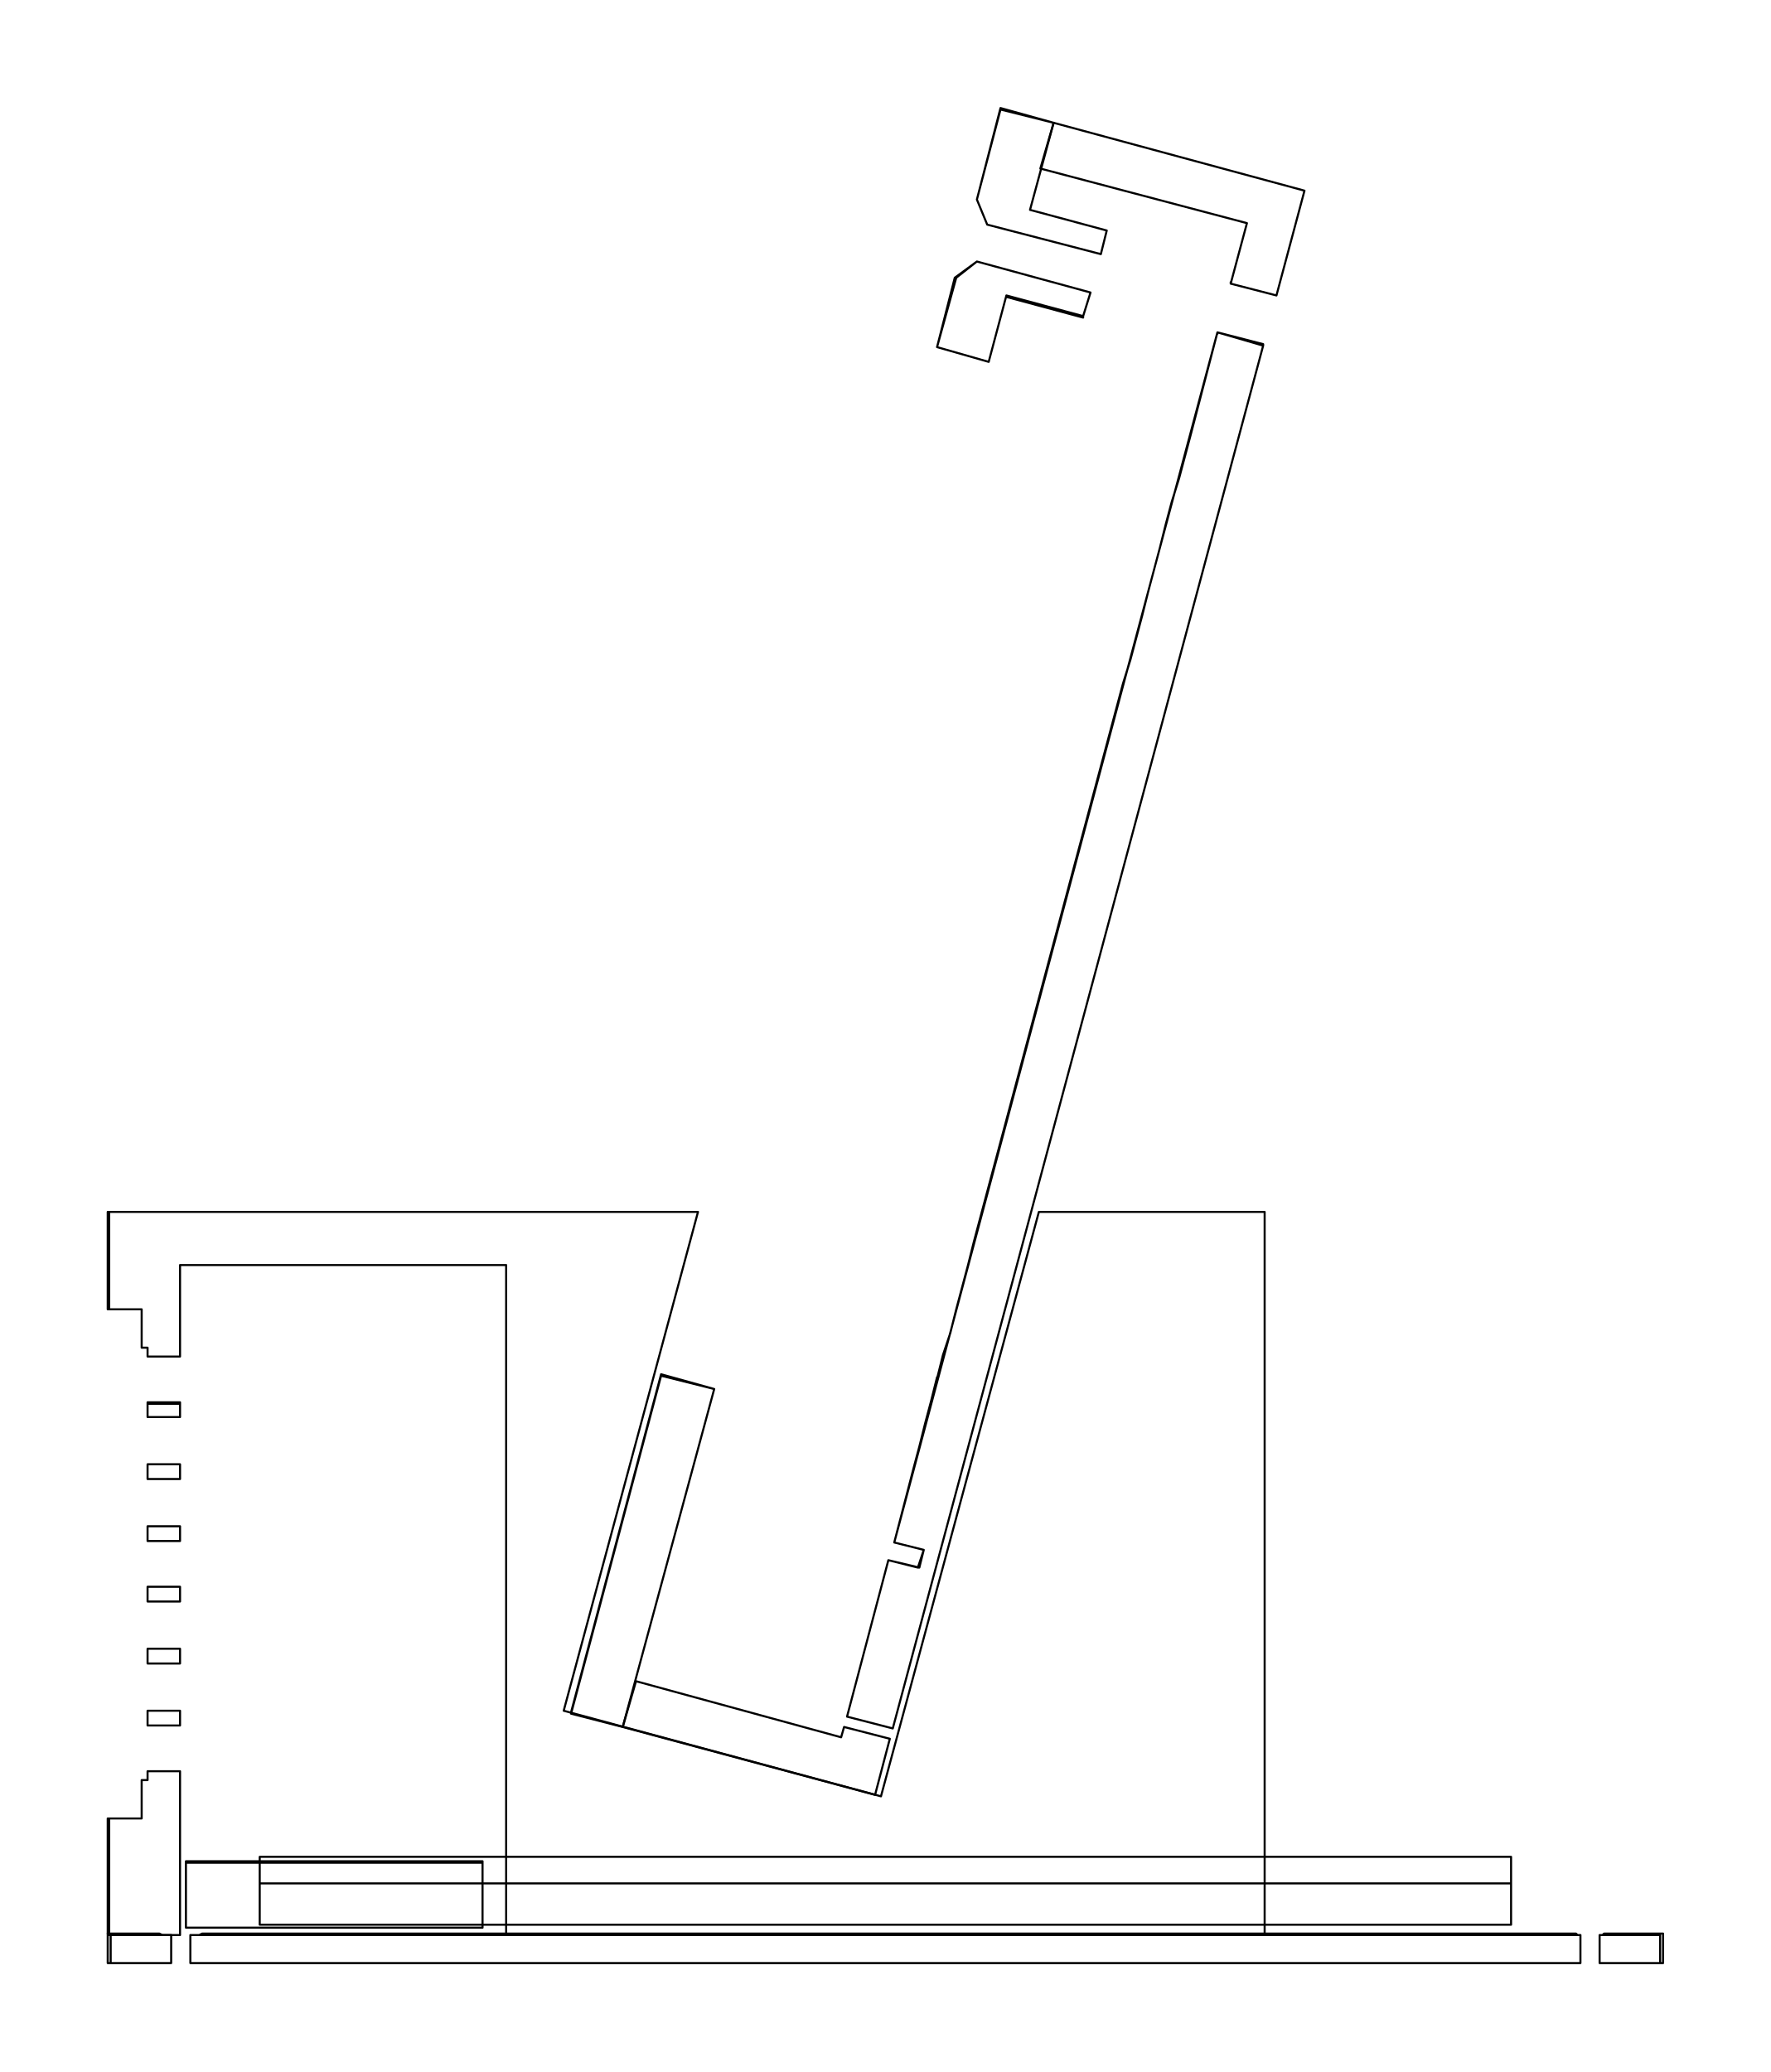
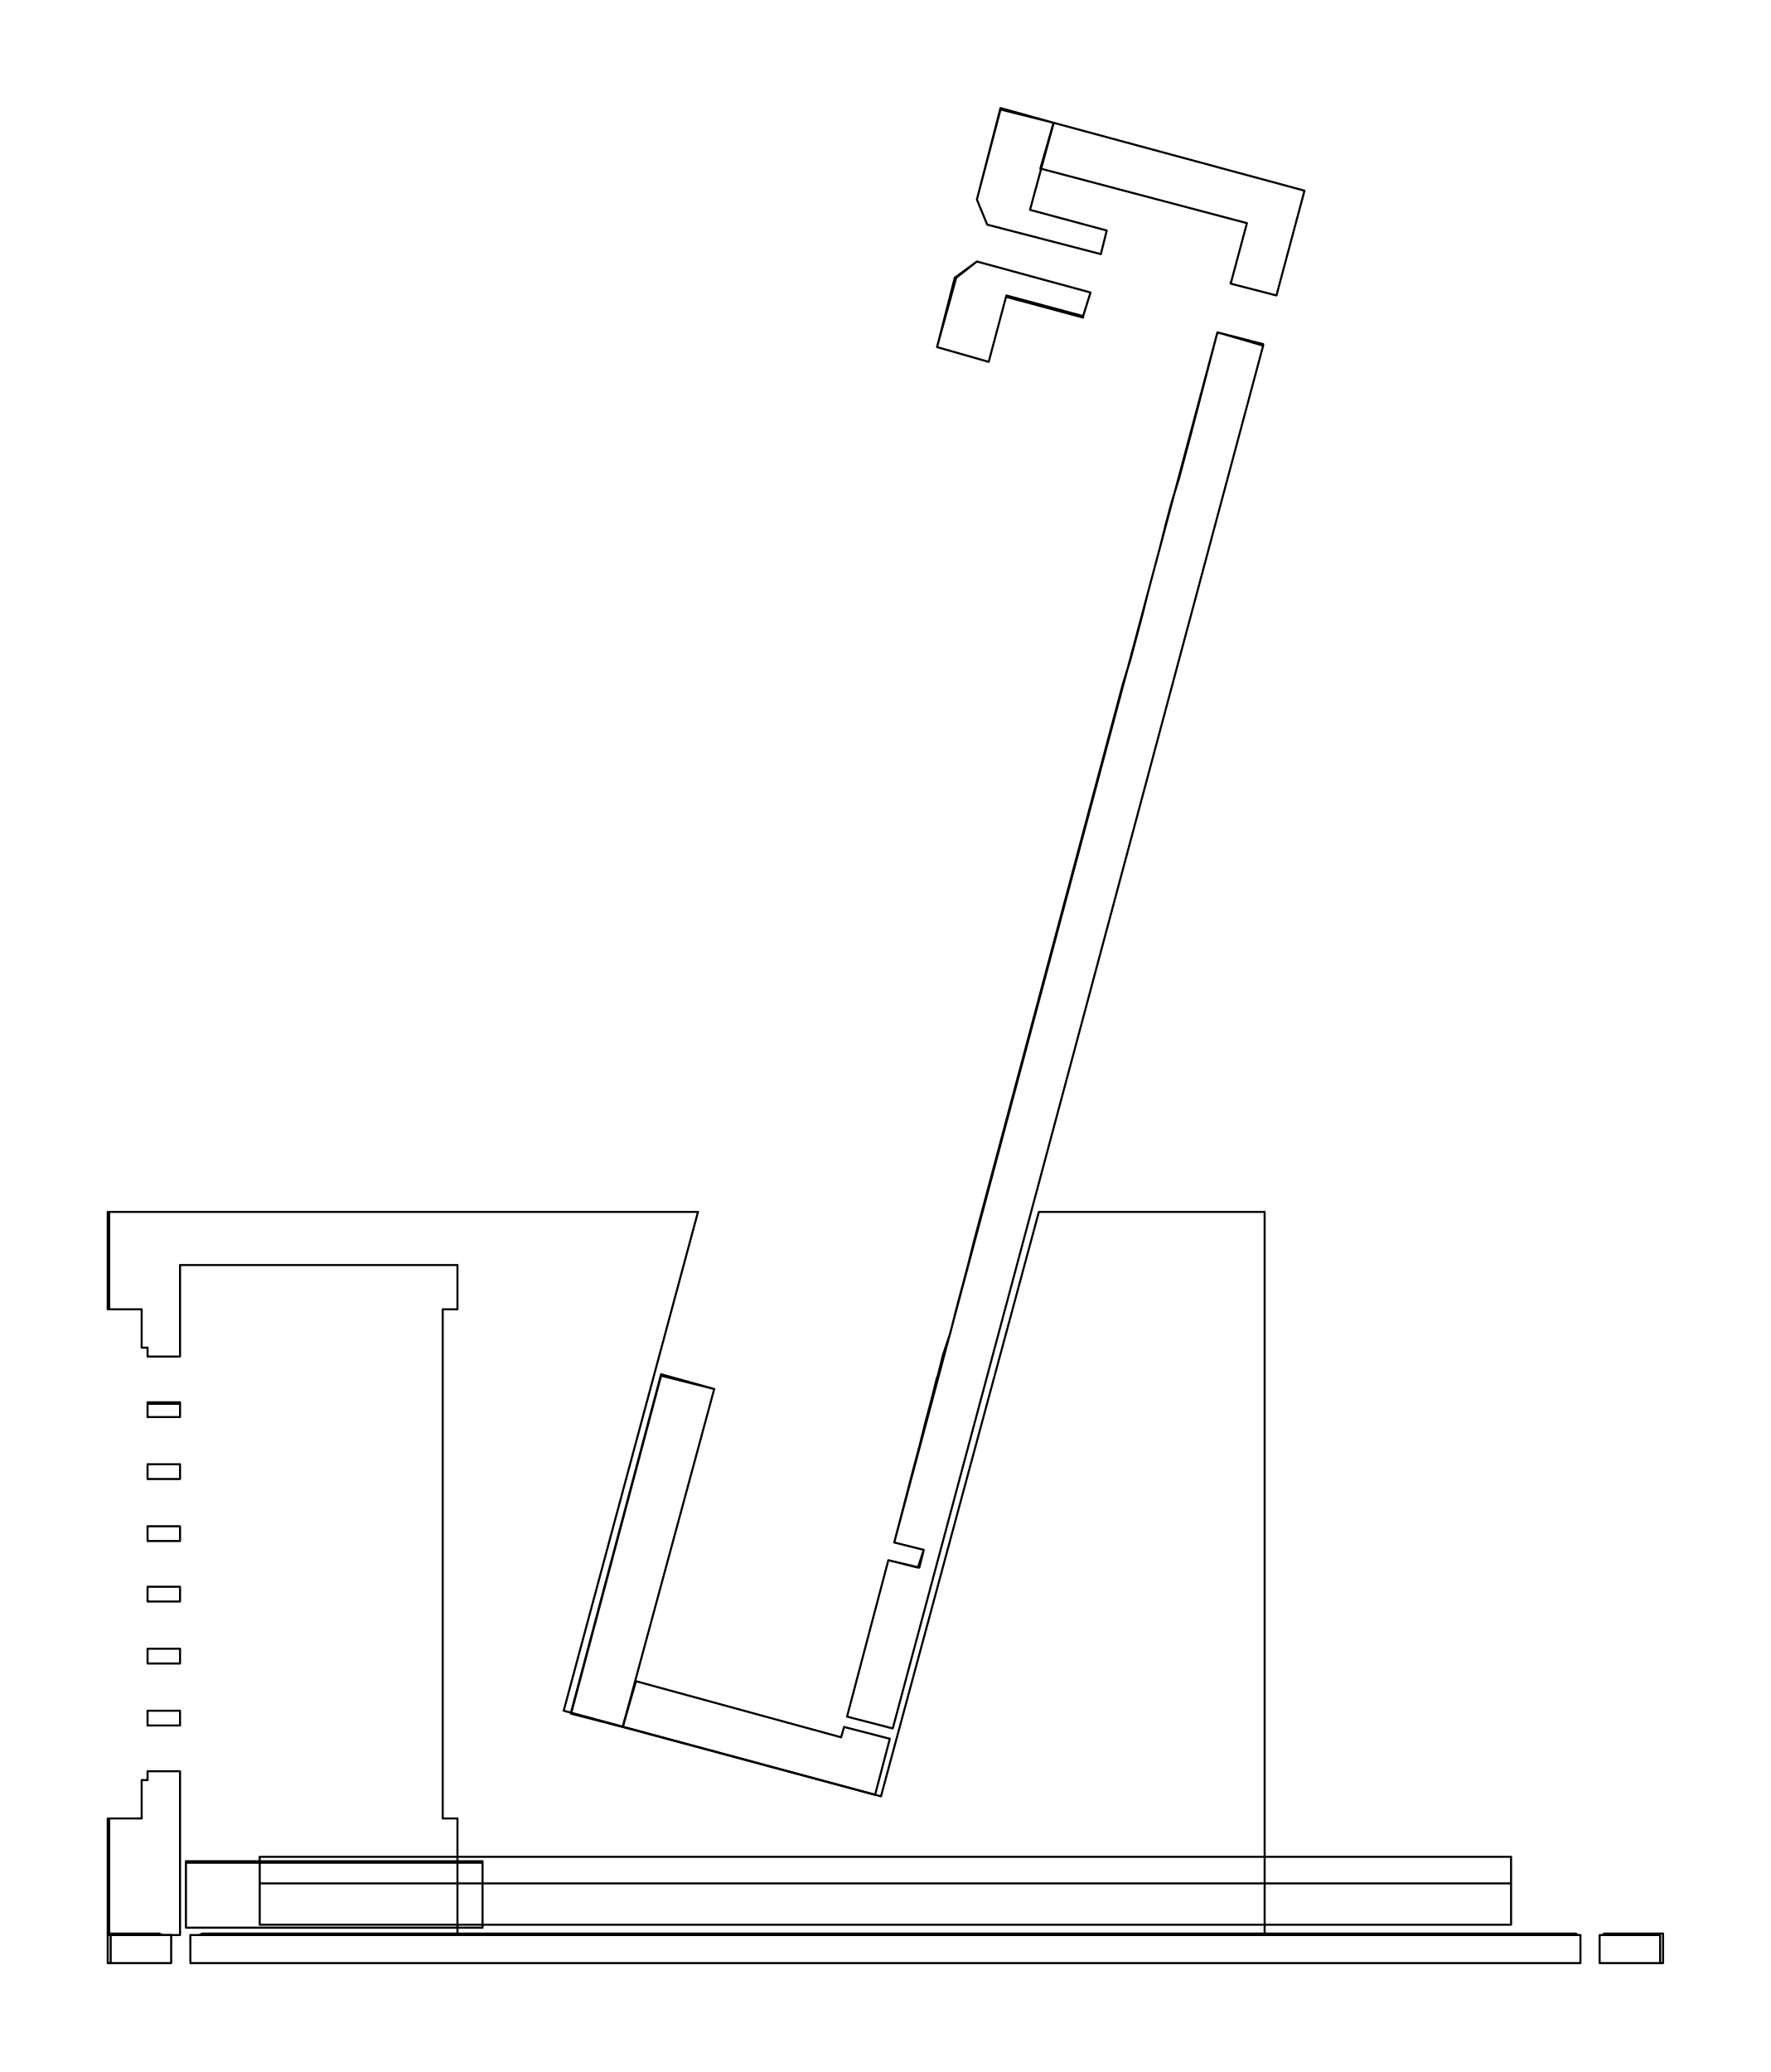
<svg xmlns="http://www.w3.org/2000/svg" viewBox="0 0 1200.0 1403.6" width="1200" height="1404" fill="none" stroke="currentColor" stroke-linecap="round" stroke-linejoin="round" role="img">
-   <path id="case-section-g0-vis" d="M670 245L682 200 M734 214L682 200 M734 215L734 215L734 214 M635 235L670 245 M635 235L648 188 M662 177L648 188 M739 198L662 177 M734 214L739 198 M635 235L635 235 M635 235L647 188 M662 177L647 188 M739 198L662 177 M739 198L739 198 M647 188L647 188L647 189 M647 189L647 189L647 188L648 188 M484 941L484 941 M422 1170L484 941 M387 1160L448 931 M448 931L484 941 M448 932L484 941 M448 932L448 931 M387 1161L422 1170 M387 1161L448 932 M387 1160L387 1161 M714 83L714 83 M698 142L714 83 M678 74L714 83 M678 73L678 74 M678 73L714 83 M750 156L698 142 M746 172L750 156 M746 172L669 152 M662 135L669 152 M662 135L678 74 M750 156L750 156 M662 135L678 73 M662 135L662 135 M662 135L662 135 M734 215L682 201 M750 156L698 142" stroke-width="1.4" vector-effect="non-scaling-stroke" />
-   <path id="case-section-g1-vis" d="M884 129L884 129 M865 200L884 129 M714 83L884 129 M714 83L714 83 M714 83L884 129 M865 200L834 192 M834 192L845 151 M705 114L845 151 M705 114L714 83 M834 192L834 192L834 191 M834 191L834 191L834 192 M834 192L834 192 M834 192L845 151 M705 114L714 83 M705 114L705 114 M856 233L856 233L856 234 M605 1171L856 234 M856 234L825 225 M856 233L825 225 M825 225L825 225L825 226 M825 226L825 226L825 225 M574 1163L605 1171 M574 1163L602 1057 M602 1057L623 1062 M623 1062L626 1050 M606 1045L626 1050 M606 1045L825 225 M574 1163L574 1163 M574 1163L602 1057 M602 1057L622 1062 M622 1062L626 1050 M606 1045L619 995 M619 995L619 995 M619 995L619 995 M619 995L623 980 M623 980L623 980 M623 980L627 964 M627 964L627 964 M627 964L627 964 M627 964L631 949 M631 949L631 949 M631 949L635 933 M635 933L635 934 M635 934L635 933 M635 934L639 918 M639 918L639 918 M639 918L644 903 M644 903L644 903 M644 903L644 903 M644 903L648 887 M648 887L648 887 M648 887L652 872 M652 872L652 872 M652 872L652 872 M652 872L656 857 M656 857L656 857 M656 857L660 841 M660 841L660 841 M660 841L660 841 M660 841L664 826 M664 826L664 826 M664 826L761 463 M761 463L761 463 M761 463L761 463 M761 463L766 447 M766 447L766 447 M766 447L770 432 M770 432L770 432 M770 432L770 432 M770 432L774 417 M774 417L774 417 M774 417L778 401 M778 401L778 401 M778 401L778 401 M778 401L782 386 M782 386L782 386 M782 386L786 371 M786 371L786 371 M786 371L786 371 M786 371L790 355 M790 355L790 355 M790 355L794 340 M794 340L794 340 M794 340L794 340 M794 340L799 324 M799 324L799 324 M799 324L803 309 M803 309L803 309 M803 309L803 309 M803 309L807 294 M807 294L807 294 M807 294L825 225 M606 1045L606 1045 M602 1057L602 1057 M622 1062L623 1062 M603 1178L603 1178 M593 1216L603 1178 M422 1170L431 1139 M431 1139L570 1177 M570 1177L572 1170 M572 1170L603 1178 M572 1170L572 1170 M572 1170L603 1178 M422 1170L593 1216 M422 1170L431 1139 M431 1139L570 1177 M570 1177L572 1170 M422 1170L422 1170 M431 1139L431 1139 M570 1177L570 1177" stroke-width="1.4" vector-effect="non-scaling-stroke" />
-   <path id="case-section-g2-vis" d="M990 1258L990 1258 M990 1258L279 1258 M279 1258L279 1258 M279 1258L279 1258 M279 1258L990 1258 M279 1258L279 1258 M176 1258L176 1258 M1024 1258L176 1258 M1024 1258L1024 1258 M1024 1258L990 1258 M990 1258L990 1258 M990 1258L279 1258 M279 1258L279 1258 M279 1258L176 1258 M176 1276L176 1276 M176 1258L176 1276 M176 1258L176 1276 M1024 1276L1024 1258 M1024 1276L176 1276 M73 1330L74 1330L75 1330 M116 1330L75 1330 M73 1330L73 1310 M73 1310L74 1310L74 1311L75 1311 M75 1311L75 1330 M116 1311L75 1311 M116 1311L116 1330 M104 1310L105 1310L107 1310L108 1310L110 1311L111 1311L113 1311L114 1311L116 1311 M104 1310L73 1310 M1024 1276L1024 1304 M176 1304L1024 1304 M176 1304L176 1304 M176 1304L176 1276 M176 1276L1024 1276 M176 1276L176 1276 M176 1304L176 1276 M1125 1330L1084 1330 M1125 1330L1125 1330L1126 1330L1127 1330 M1127 1330L1127 1330 M1084 1311L1084 1330 M1084 1311L1086 1311L1087 1310L1089 1310L1090 1310L1092 1310L1093 1310L1095 1310L1096 1310 M1125 1311L1125 1330 M1125 1311L1084 1311 M1125 1311L1125 1310L1126 1310L1127 1310 M1127 1310L1127 1310 M1127 1330L1127 1310 M1127 1310L1096 1310 M1071 1330L129 1330 M129 1311L129 1330 M129 1311L131 1311L132 1311L134 1311L135 1311L137 1310L138 1310L140 1310L141 1310 M1071 1311L129 1311 M1071 1311L1071 1330 M1059 1310L1060 1310L1062 1310L1063 1310L1065 1310L1066 1310L1068 1310L1069 1311L1071 1311 M1059 1310L141 1310 M1127 1310L1127 1330" stroke-width="1.4" vector-effect="non-scaling-stroke" />
-   <path id="case-section-g3-vis" d="M122 992L122 992 M122 992L122 1002 M100 992L122 992 M100 992L122 992 M100 992L100 992 M100 992L100 1002 M100 1002L122 1002 M100 1002L100 1002 M100 992L100 1002 M122 1159L122 1169 M122 1159L122 1159 M100 1169L122 1169 M100 1159L100 1169 M100 1159L122 1159 M100 1159L122 1159 M100 1159L100 1159 M100 1159L100 1168 M100 1169L100 1168 M122 950L122 951 M122 951L122 960 M100 950L122 950 M100 951L122 951 M100 951L100 950 M100 950L100 960 M100 960L122 960 M100 960L100 960 M100 951L100 960 M343 1311L857 1311 M343 1311L343 1310 M857 821L857 1311 M857 821L857 821 M343 857L343 1311 M122 857L343 857 M122 857L122 919 M100 919L122 919 M100 913L100 919 M100 913L96 913 M96 887L96 913 M96 887L74 887 M74 821L74 887 M74 821L473 821 M473 821L382 1159 M382 1159L597 1217 M704 821L597 1217 M704 821L857 821 M343 857L343 1310 M100 913L100 919 M96 887L96 912 M73 821L73 887 M73 821L473 821 M382 1159L597 1217 M704 821L597 1217 M704 821L857 821 M704 821L704 821 M100 919L100 919 M96 913L96 912 M74 887L73 887 M73 821L74 821 M473 821L473 821 M597 1217L597 1217 M122 1117L122 1127 M122 1117L122 1117 M100 1127L122 1127 M100 1117L100 1127 M100 1117L122 1117 M100 1117L122 1117 M100 1117L100 1117 M100 1117L100 1127 M100 1127L100 1127 M122 1034L122 1034 M122 1034L122 1044 M100 1034L122 1034 M100 1034L122 1034 M100 1034L100 1034 M100 1034L100 1043 M100 1044L122 1044 M100 1044L100 1043 M100 1034L100 1044 M74 1311L122 1311 M73 1310L74 1311 M73 1232L73 1310 M96 1232L73 1232 M96 1206L96 1232 M100 1206L96 1206 M100 1200L100 1206 M100 1200L122 1200 M122 1200L122 1311 M122 1200L122 1200 M74 1232L74 1311 M96 1232L74 1232 M96 1206L96 1232 M100 1206L96 1206 M100 1200L100 1206 M100 1200L122 1200 M74 1232L73 1232 M96 1232L96 1232 M96 1206L96 1206 M100 1206L100 1206 M100 1200L100 1200 M122 1075L122 1085 M122 1075L122 1075 M100 1085L122 1085 M100 1075L100 1085 M100 1075L122 1075 M100 1075L122 1075 M100 1075L100 1075 M100 1075L100 1085 M100 1085L100 1085" stroke-width="1.4" vector-effect="non-scaling-stroke" />
+   <path id="case-section-g0-vis" d="M670 245L682 200 M734 214L682 200 M734 215L734 215L734 214 M635 235L670 245 M635 235L648 188 M662 177L648 188 M739 198L662 177 M734 214L739 198 M635 235L635 235 M635 235L647 188 M662 177L647 188 M739 198L662 177 M739 198L739 198 M647 188L647 188L647 189 M647 189L647 189L647 188L648 188 M714 83L714 83 M698 142L714 83 M678 74L714 83 M678 73L678 74 M678 73L714 83 M750 156L698 142 M746 172L750 156 M746 172L669 152 M662 135L669 152 M662 135L678 74 M750 156L750 156 M662 135L678 73 M662 135L662 135 M662 135L662 135 M484 941L484 941 M422 1170L484 941 M387 1160L448 931 M448 931L484 941 M448 932L484 941 M448 932L448 931 M387 1161L422 1170 M387 1161L448 932 M387 1160L387 1161 M734 215L682 201 M750 156L698 142" stroke-width="1.4" vector-effect="non-scaling-stroke" />
+   <path id="case-section-g1-vis" d="M603 1178L603 1178 M593 1216L603 1178 M422 1170L431 1139 M431 1139L570 1177 M570 1177L572 1170 M572 1170L603 1178 M572 1170L572 1170 M572 1170L603 1178 M422 1170L593 1216 M422 1170L431 1139 M431 1139L570 1177 M570 1177L572 1170 M422 1170L422 1170 M431 1139L431 1139 M570 1177L570 1177 M856 233L856 233L856 234 M605 1171L856 234 M856 234L825 225 M856 233L825 225 M825 225L825 225L825 226 M825 226L825 226L825 225 M574 1163L605 1171 M574 1163L602 1057 M602 1057L623 1062 M623 1062L626 1050 M606 1045L626 1050 M606 1045L825 225 M574 1163L574 1163 M574 1163L602 1057 M602 1057L622 1062 M622 1062L626 1050 M606 1045L619 995 M619 995L619 995 M619 995L619 995 M619 995L623 980 M623 980L623 980 M623 980L627 964 M627 964L627 964 M627 964L627 964 M627 964L631 949 M631 949L631 949 M631 949L635 933 M635 933L635 934 M635 934L635 933 M635 934L639 918 M639 918L639 918 M639 918L644 903 M644 903L644 903 M644 903L644 903 M644 903L648 887 M648 887L648 887 M648 887L652 872 M652 872L652 872 M652 872L652 872 M652 872L656 857 M656 857L656 857 M656 857L660 841 M660 841L660 841 M660 841L660 841 M660 841L664 826 M664 826L664 826 M664 826L761 463 M761 463L761 463 M761 463L761 463 M761 463L766 447 M766 447L766 447 M766 447L770 432 M770 432L770 432 M770 432L770 432 M770 432L774 417 M774 417L774 417 M774 417L778 401 M778 401L778 401 M778 401L778 401 M778 401L782 386 M782 386L782 386 M782 386L786 371 M786 371L786 371 M786 371L786 371 M786 371L790 355 M790 355L790 355 M790 355L794 340 M794 340L794 340 M794 340L794 340 M794 340L799 324 M799 324L799 324 M799 324L803 309 M803 309L803 309 M803 309L803 309 M803 309L807 294 M807 294L807 294 M807 294L825 225 M606 1045L606 1045 M602 1057L602 1057 M622 1062L623 1062 M884 129L884 129 M865 200L884 129 M714 83L884 129 M714 83L714 83 M714 83L884 129 M865 200L834 192 M834 192L845 151 M705 114L845 151 M705 114L714 83 M834 192L834 192L834 191 M834 191L834 191L834 192 M834 192L834 192 M834 192L845 151 M705 114L714 83 M705 114L705 114" stroke-width="1.4" vector-effect="non-scaling-stroke" />
+   <path id="case-section-g2-vis" d="M1024 1276L1024 1304 M176 1304L1024 1304 M176 1304L176 1304 M176 1304L176 1276 M176 1276L1024 1276 M176 1276L176 1276 M176 1304L176 1276 M176 1258L176 1258 M1024 1258L176 1258 M1024 1258L1024 1258 M1024 1258L990 1258 M990 1258L990 1258 M990 1258L279 1258 M279 1258L279 1258 M279 1258L176 1258 M176 1276L176 1276 M176 1258L176 1276 M176 1258L176 1276 M1024 1276L1024 1258 M1024 1276L176 1276 M990 1258L990 1258 M990 1258L279 1258 M279 1258L279 1258 M279 1258L279 1258 M279 1258L990 1258 M279 1258L279 1258 M1071 1330L129 1330 M129 1311L129 1330 M129 1311L131 1311L132 1311L134 1311L135 1311L137 1310L138 1310L140 1310L141 1310 M1071 1311L129 1311 M1071 1311L1071 1330 M1059 1310L1060 1310L1062 1310L1063 1310L1065 1310L1066 1310L1068 1310L1069 1311L1071 1311 M1059 1310L141 1310 M1125 1330L1084 1330 M1125 1330L1125 1330L1126 1330L1127 1330 M1127 1330L1127 1330 M1084 1311L1084 1330 M1084 1311L1086 1311L1087 1310L1089 1310L1090 1310L1092 1310L1093 1310L1095 1310L1096 1310 M1125 1311L1125 1330 M1125 1311L1084 1311 M1125 1311L1125 1310L1126 1310L1127 1310 M1127 1310L1127 1310 M1127 1330L1127 1310 M1127 1310L1096 1310 M73 1330L74 1330L75 1330 M116 1330L75 1330 M73 1330L73 1310 M73 1310L74 1310L74 1311L75 1311 M75 1311L75 1330 M116 1311L75 1311 M116 1311L116 1330 M104 1310L105 1310L107 1310L108 1310L110 1311L111 1311L113 1311L114 1311L116 1311 M104 1310L73 1310 M1127 1310L1127 1330" stroke-width="1.4" vector-effect="non-scaling-stroke" />
+   <path id="case-section-g3-vis" d="M122 1159L122 1169 M122 1159L122 1159 M100 1169L122 1169 M100 1159L100 1169 M100 1159L122 1159 M100 1159L122 1159 M100 1159L100 1159 M100 1159L100 1168 M100 1169L100 1168 M122 1034L122 1034 M122 1034L122 1044 M100 1034L122 1034 M100 1034L122 1034 M100 1034L100 1034 M100 1034L100 1043 M100 1044L122 1044 M100 1044L100 1043 M100 1034L100 1044 M310 1311L857 1311 M310 1311L310 1310 M857 821L857 1311 M857 821L857 821 M310 1232L310 1311 M310 1232L300 1232 M300 887L300 1232 M310 887L300 887 M310 857L310 887 M122 857L310 857 M122 857L122 919 M100 919L122 919 M100 913L100 919 M100 913L96 913 M96 887L96 913 M96 887L74 887 M74 821L74 887 M74 821L473 821 M473 821L382 1159 M382 1159L597 1217 M704 821L597 1217 M704 821L857 821 M310 1232L310 1310 M300 887L300 1232 M310 887L300 887 M310 857L310 887 M100 913L100 919 M96 887L96 912 M73 821L73 887 M73 821L473 821 M382 1159L597 1217 M704 821L597 1217 M704 821L857 821 M704 821L704 821 M300 1232L300 1232 M300 887L300 887 M310 887L310 887 M100 919L100 919 M96 913L96 912 M74 887L73 887 M73 821L74 821 M473 821L473 821 M597 1217L597 1217 M122 1117L122 1127 M122 1117L122 1117 M100 1127L122 1127 M100 1117L100 1127 M100 1117L122 1117 M100 1117L122 1117 M100 1117L100 1117 M100 1117L100 1127 M100 1127L100 1127 M122 1075L122 1085 M122 1075L122 1075 M100 1085L122 1085 M100 1075L100 1085 M100 1075L122 1075 M100 1075L122 1075 M100 1075L100 1075 M100 1075L100 1085 M100 1085L100 1085 M122 992L122 992 M122 992L122 1002 M100 992L122 992 M100 992L122 992 M100 992L100 992 M100 992L100 1002 M100 1002L122 1002 M100 1002L100 1002 M100 992L100 1002 M74 1311L122 1311 M73 1310L74 1311 M73 1232L73 1310 M96 1232L73 1232 M96 1206L96 1232 M100 1206L96 1206 M100 1200L100 1206 M100 1200L122 1200 M122 1200L122 1311 M122 1200L122 1200 M74 1232L74 1311 M96 1232L74 1232 M96 1206L96 1232 M100 1206L96 1206 M100 1200L100 1206 M100 1200L122 1200 M74 1232L73 1232 M96 1232L96 1232 M96 1206L96 1206 M100 1206L100 1206 M100 1200L100 1200 M122 950L122 951 M122 951L122 960 M100 950L122 950 M100 951L122 951 M100 951L100 950 M100 950L100 960 M100 960L122 960 M100 960L100 960 M100 951L100 960" stroke-width="1.4" vector-effect="non-scaling-stroke" />
  <path id="case-section-g4-vis" d="M126 1306L126 1306 M126 1262L126 1306 M126 1261L126 1262 M126 1261L126 1306 M126 1306L327 1306 M126 1262L327 1262 M327 1262L327 1306 M327 1261L327 1262 M126 1261L327 1261" stroke-width="1.4" vector-effect="non-scaling-stroke" />
</svg>
